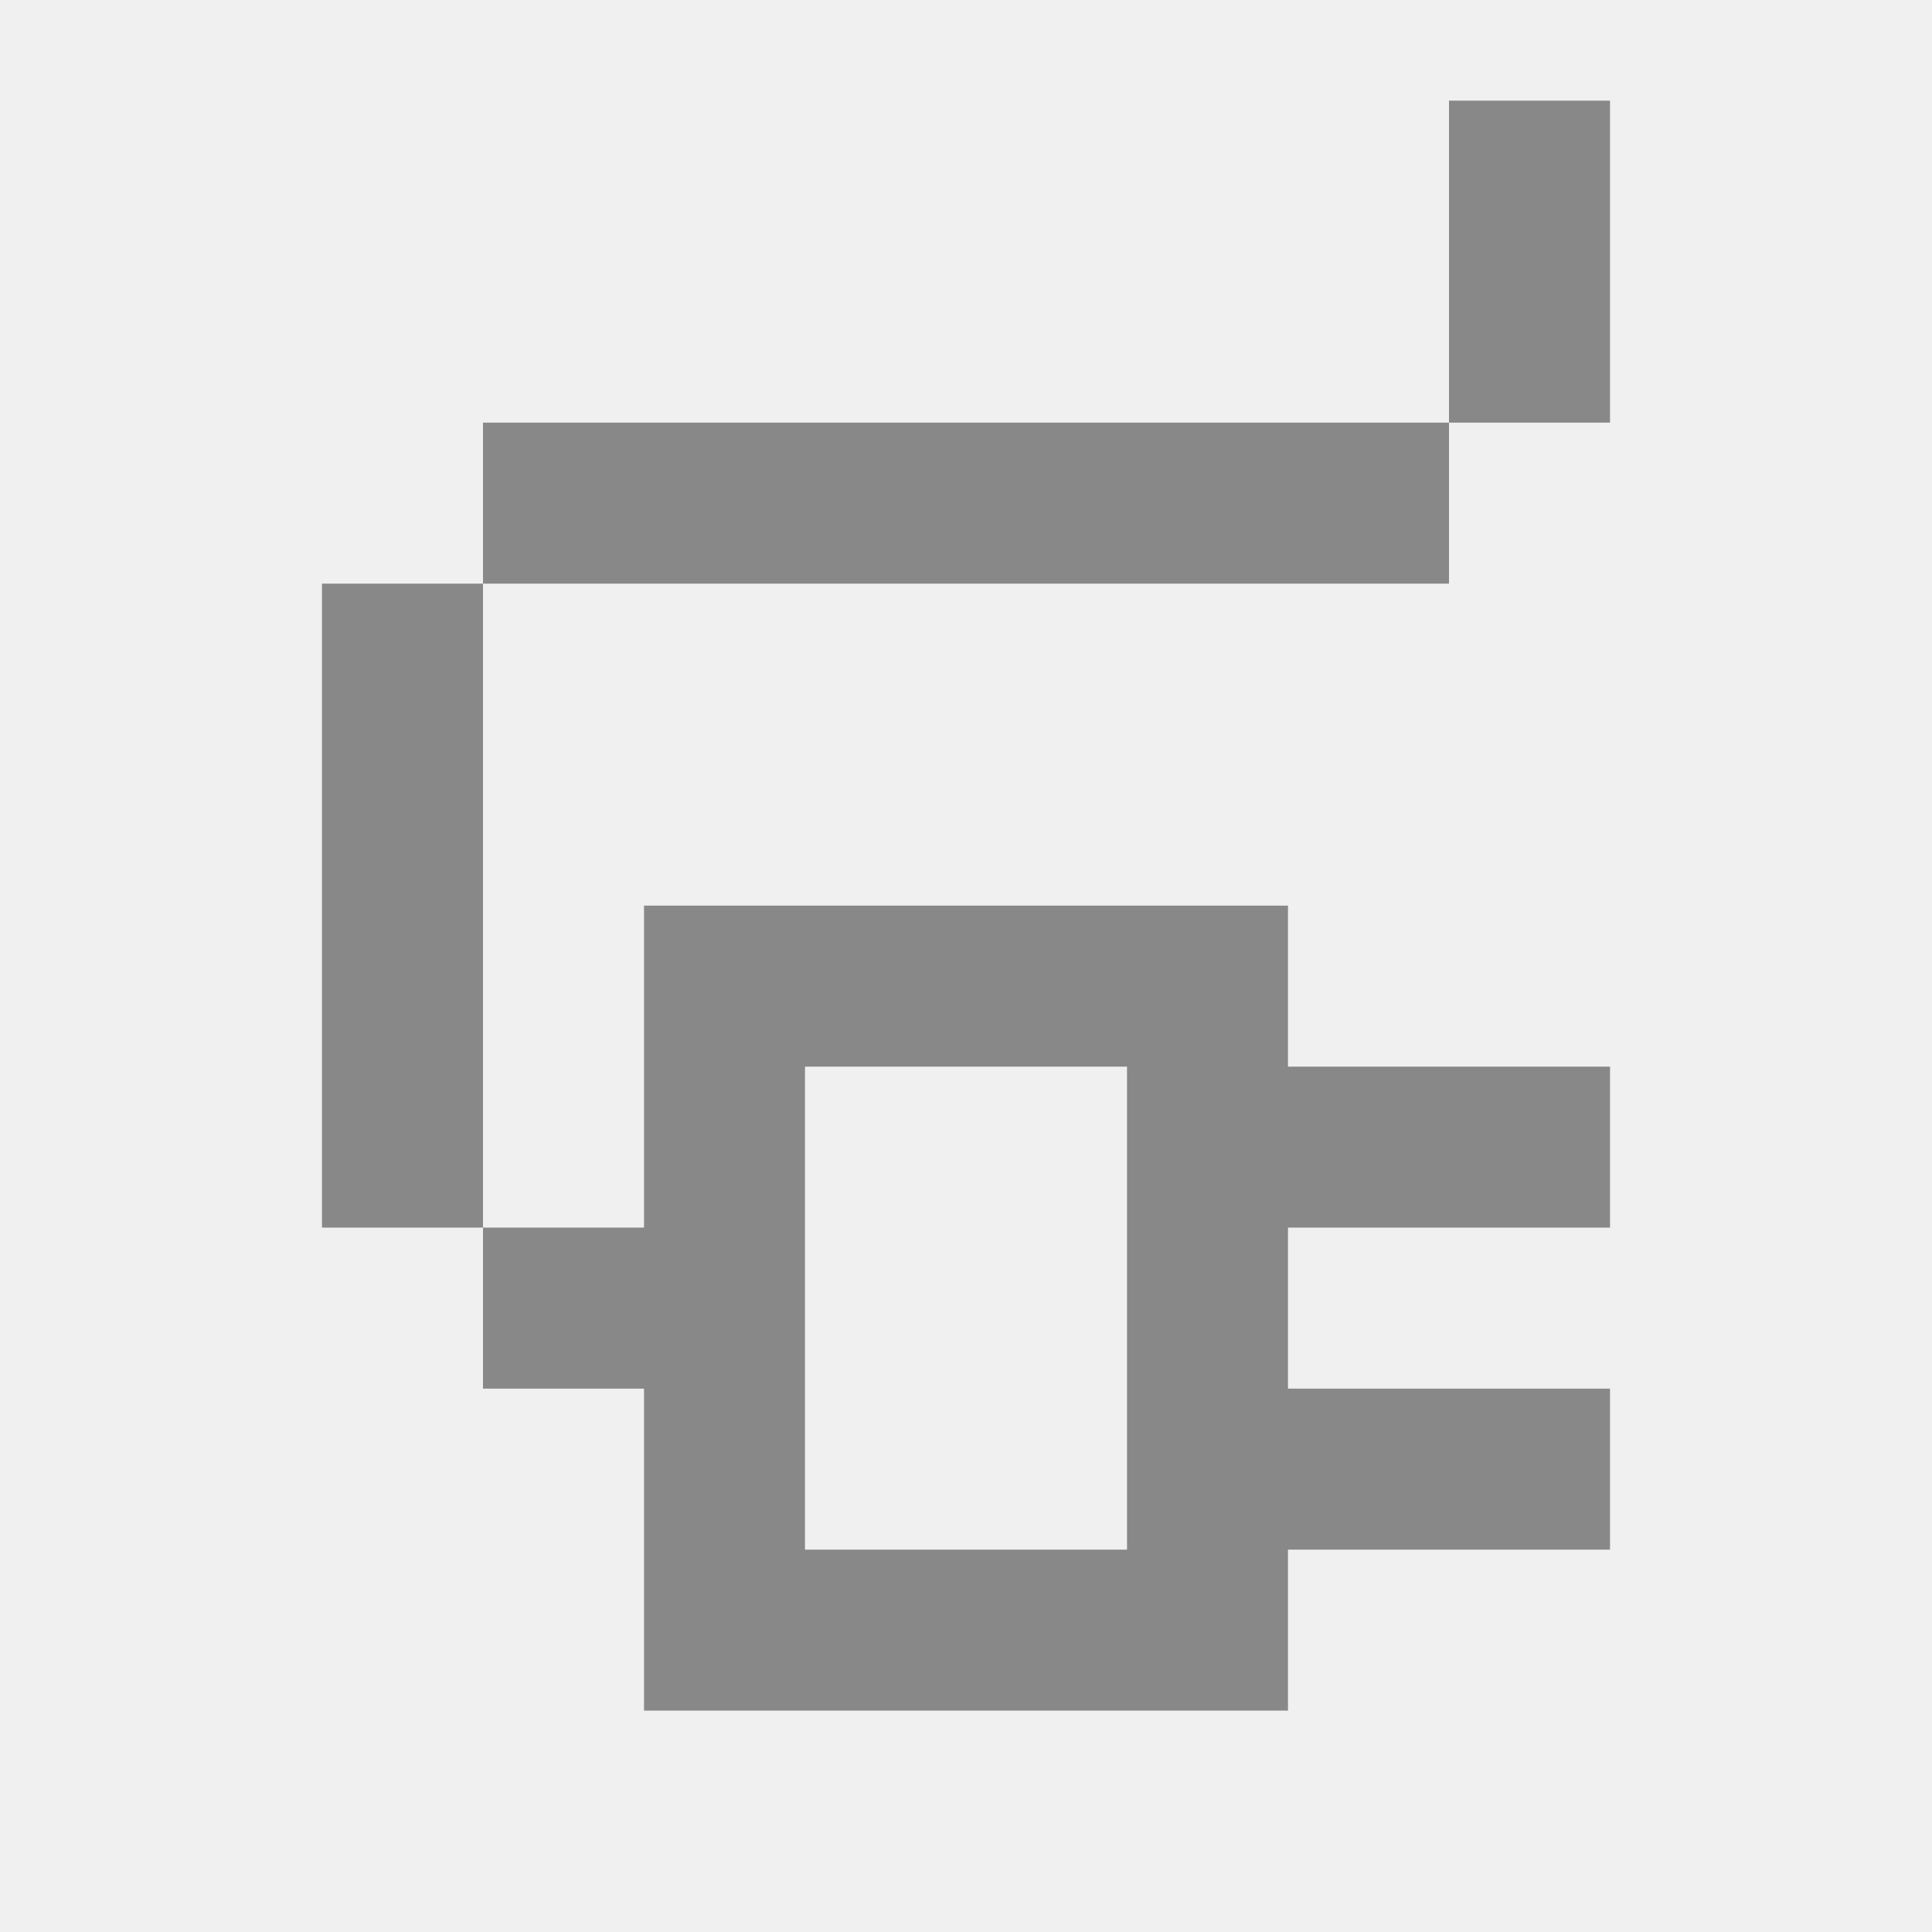
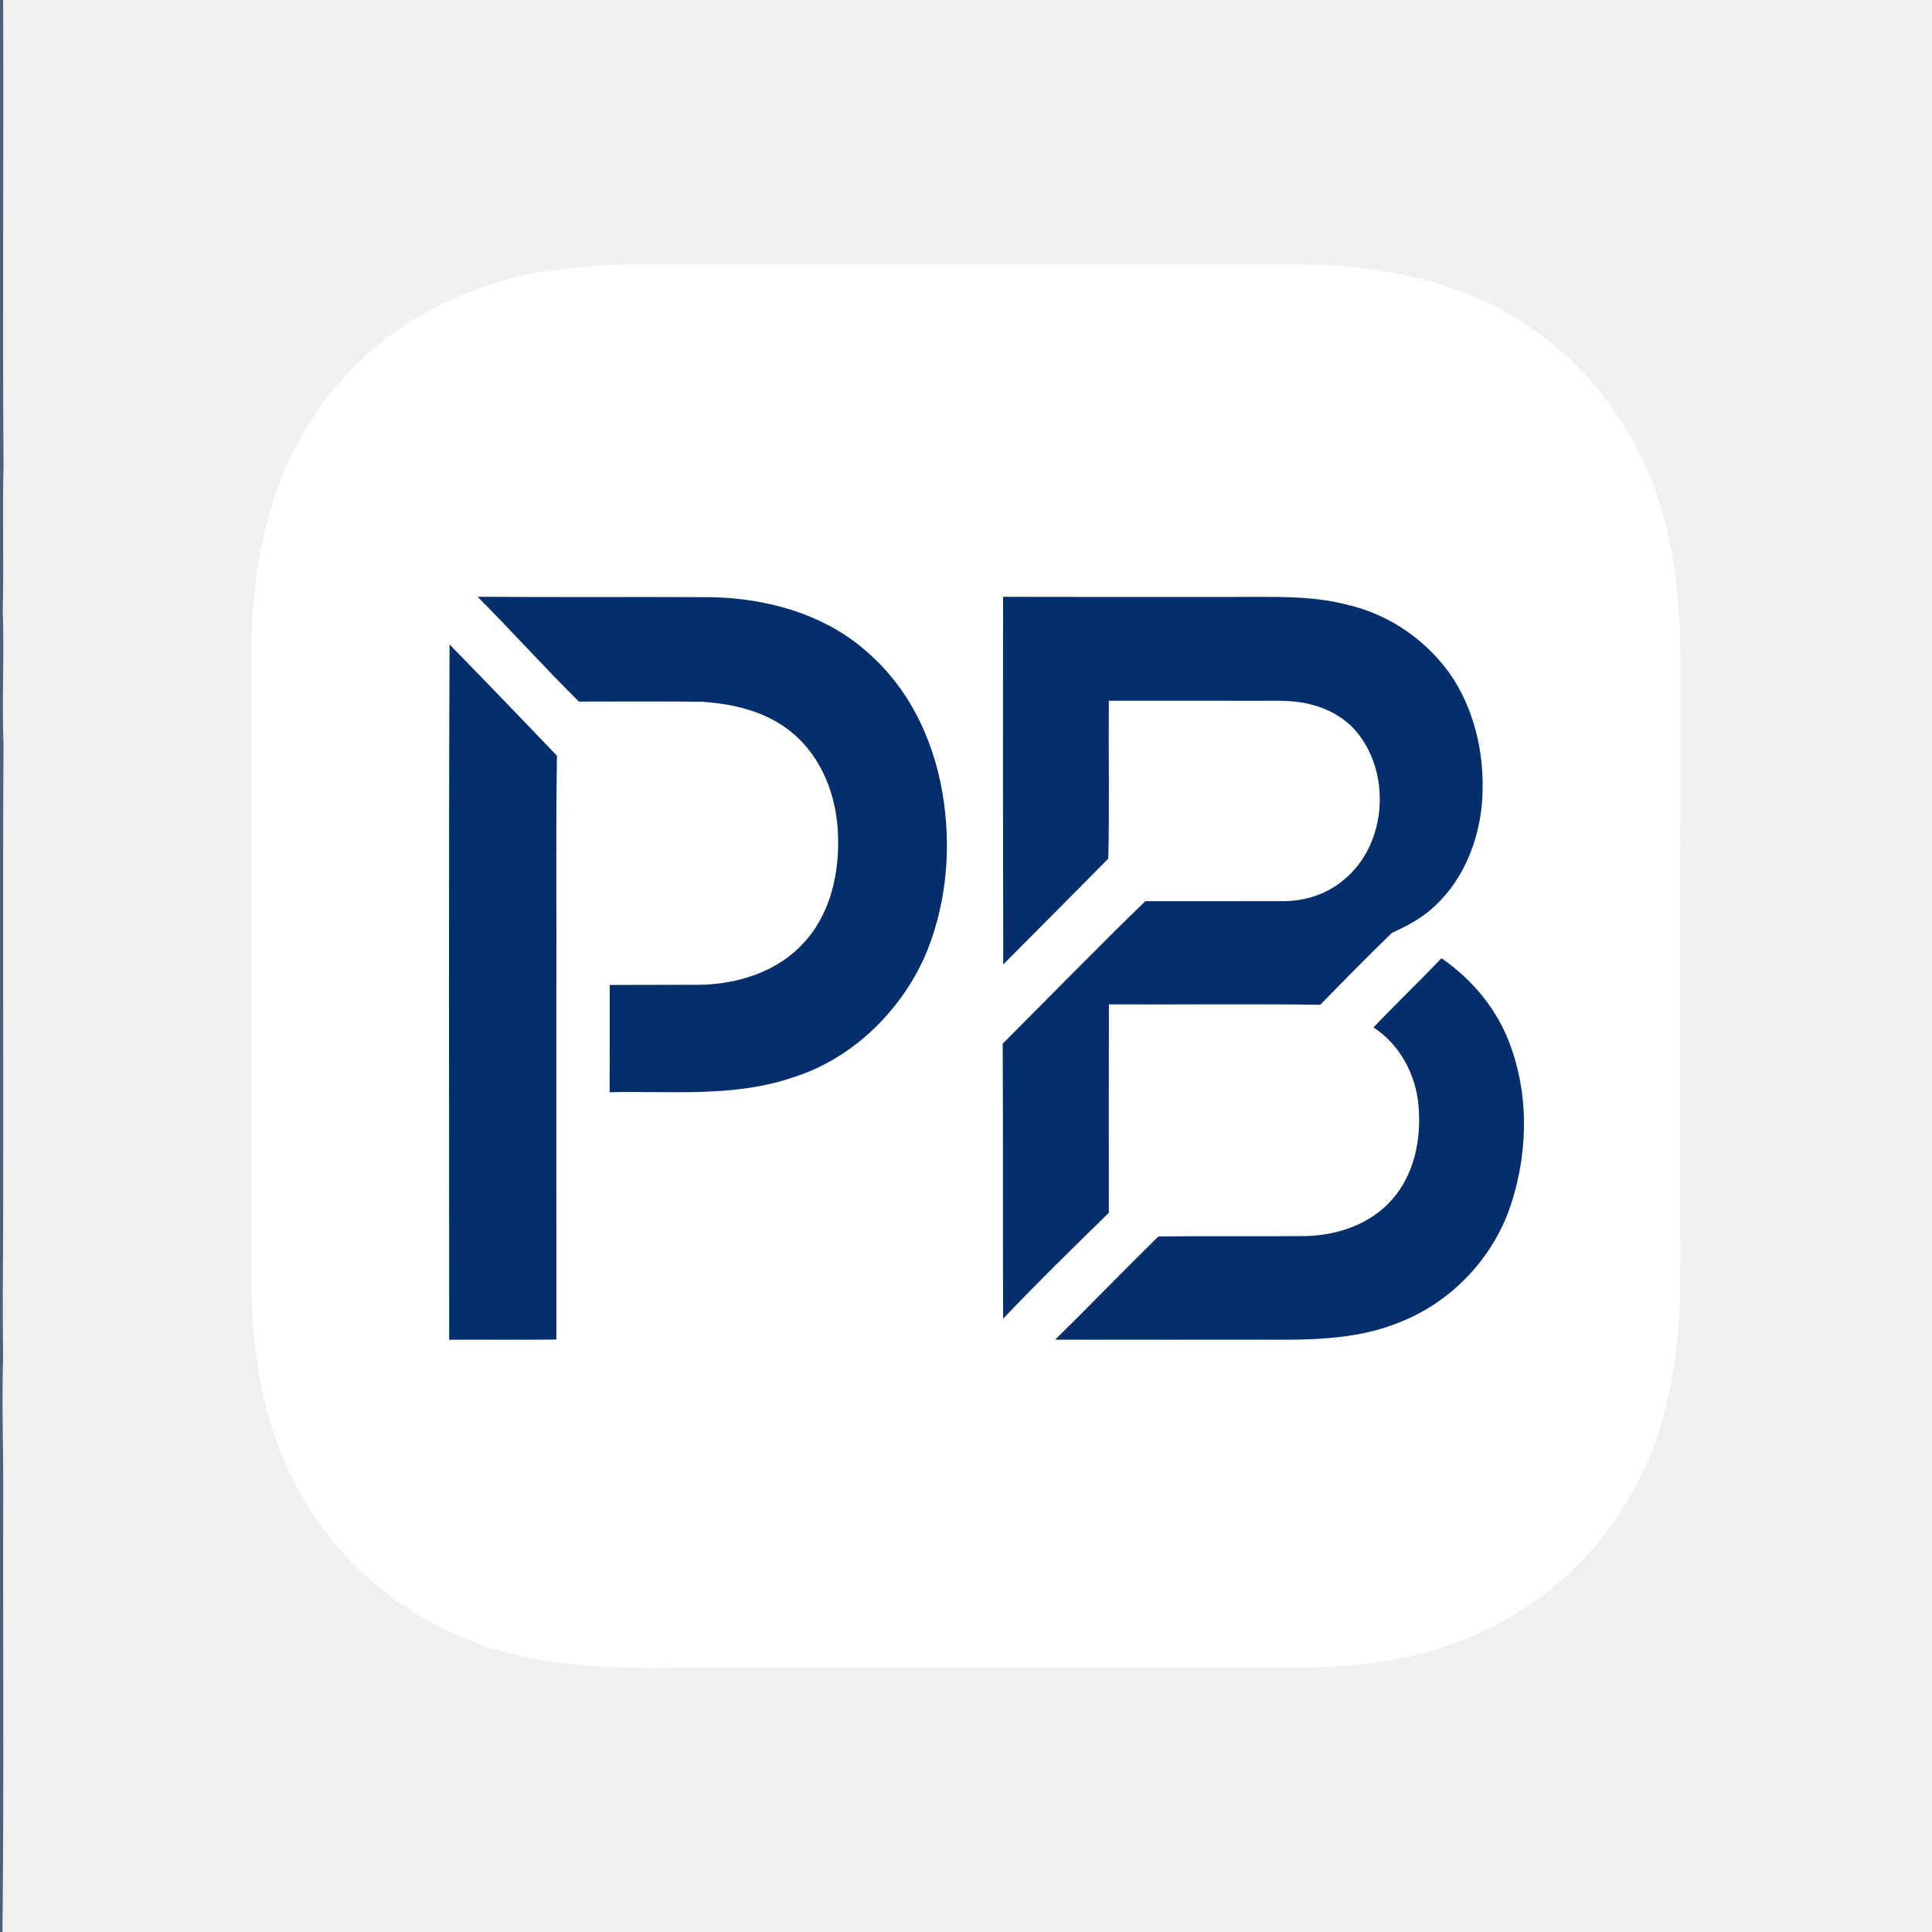
- <svg xmlns="http://www.w3.org/2000/svg" width="32" height="32" viewBox="0 0 32 32" fill="none">
-   <path d="M26.667 1.667H24V7H8V9.667H5.333V20.333H8V23H10.667V28.333H21.333V25.667H26.667V23H21.333V20.333H26.667V17.667H21.333V15H10.667V20.333H8V9.667H24V7H26.667V1.667ZM18.667 25.667H13.333V17.667H18.667V25.667Z" fill="#888888" />
+ <svg xmlns="http://www.w3.org/2000/svg" width="664pt" height="664pt" viewBox="0 0 664 664" version="1.1">
+   <g id="#505f75ff">
+     <path fill="#505f75" opacity="1.00" d=" M 0.00 0.00 L 1.08 0.00 C 1.29 53.33 0.84 106.66 1.21 159.99 C 0.82 176.66 1.33 193.32 0.95 209.99 C 1.51 225.32 0.62 240.64 1.20 255.96 C 0.90 310.98 1.22 366.00 1.08 421.02 C 0.98 436.33 0.90 451.65 1.06 466.97 C 0.60 481.97 1.15 496.98 1.11 511.98 C 0.97 562.65 1.39 613.33 0.85 664.00 L 0.00 664.00 L 0.00 0.00 Z" />
+   </g>
+   <g id="#3f4f64ff">
+ </g>
+   <g id="#ffffffff">
+     <path fill="#ffffff" opacity="1.00" d=" M 183.02 94.03 C 193.55 92.05 204.27 91.38 214.96 90.82 C 291.64 90.80 368.32 90.80 445.00 90.80 C 467.23 91.01 489.92 94.01 510.20 103.58 C 526.77 111.28 541.48 123.03 552.29 137.79 C 555.57 142.12 558.43 146.75 561.25 151.39 C 564.33 157.40 567.15 163.56 569.40 169.93 C 575.69 188.58 577.68 208.42 577.55 228.02 C 577.50 288.36 577.60 348.71 577.51 409.06 C 577.37 433.12 578.77 457.58 573.06 481.18 C 569.08 499.31 560.71 516.49 548.73 530.68 C 537.19 544.94 521.73 555.72 504.89 562.79 C 487.26 570.25 468.00 572.69 449.01 573.21 C 377.01 573.33 305.02 573.20 233.02 573.24 C 207.02 573.57 179.99 572.57 156.00 561.43 C 139.84 554.16 125.33 543.23 114.18 529.44 C 99.60 511.68 91.05 489.49 88.22 466.80 C 85.69 449.99 86.49 432.95 86.41 416.02 C 86.41 351.34 86.37 286.65 86.42 221.97 C 86.76 196.34 91.45 170.06 104.86 147.85 C 111.92 135.45 121.83 124.83 133.04 116.06 C 147.71 105.00 165.02 97.60 183.02 94.03 M 164.14 205.11 C 175.94 216.93 187.09 229.38 198.97 241.13 C 212.98 241.07 227.00 241.06 241.01 241.17 C 252.04 241.84 263.51 244.55 272.18 251.76 C 282.55 260.29 287.64 273.84 288.02 287.01 C 288.51 300.20 285.38 314.29 276.12 324.15 C 267.29 333.88 253.88 338.12 241.03 338.45 C 230.54 338.53 220.05 338.46 209.56 338.52 C 209.55 350.81 209.58 363.09 209.52 375.38 C 230.42 374.88 251.96 377.20 272.15 370.41 C 292.50 364.12 309.07 348.16 317.76 328.91 C 324.92 312.32 326.91 293.71 324.42 275.87 C 321.88 256.97 313.76 238.36 299.47 225.40 C 284.73 211.39 263.98 205.54 244.02 205.24 C 217.39 205.11 190.76 205.30 164.14 205.11 M 344.74 205.13 C 344.68 247.24 344.72 289.35 344.80 331.46 C 356.87 319.38 368.95 307.16 380.91 295.08 C 381.31 277.01 380.96 258.90 381.08 240.82 C 397.71 240.83 414.34 240.85 430.97 240.84 C 437.70 240.94 444.59 240.35 451.15 242.28 C 456.31 243.62 461.15 246.27 464.94 250.04 C 478.47 264.39 477.09 290.24 461.56 302.61 C 455.88 307.35 448.43 309.73 441.07 309.71 C 425.26 309.71 409.44 309.73 393.62 309.73 C 377.06 325.80 360.95 342.36 344.62 358.68 C 344.79 390.19 344.61 421.70 344.77 453.21 C 356.57 440.78 368.83 428.79 381.09 416.82 C 381.06 392.94 381.05 369.06 381.11 345.19 C 405.32 345.29 429.55 345.00 453.76 345.32 C 461.88 336.98 470.06 328.68 478.42 320.58 C 483.96 318.08 489.43 315.14 493.75 310.79 C 502.94 301.96 507.96 289.45 509.25 276.92 C 510.61 261.91 507.67 246.25 499.56 233.41 C 491.21 220.62 477.87 211.22 462.96 207.83 C 450.22 204.51 436.97 205.24 423.95 205.16 C 397.55 205.17 371.14 205.20 344.74 205.13 M 154.51 221.51 C 154.18 301.15 154.37 380.80 154.38 460.45 C 166.66 460.37 178.94 460.55 191.22 460.37 C 191.20 420.90 191.21 381.43 191.21 341.95 C 191.33 314.54 190.99 287.12 191.41 259.72 C 179.16 246.94 166.90 234.15 154.51 221.51 M 495.40 329.33 C 487.76 337.39 479.70 345.04 472.06 353.11 C 481.14 359.03 486.64 369.35 487.53 380.05 C 488.53 391.39 486.14 403.72 478.32 412.39 C 471.03 420.68 459.84 424.51 449.02 424.82 C 432.07 424.98 415.09 424.75 398.14 424.95 C 386.19 436.65 374.59 448.70 362.66 460.42 C 385.44 460.50 408.23 460.40 431.01 460.42 C 447.82 460.48 465.27 460.98 481.10 454.41 C 498.10 447.75 511.93 433.65 518.38 416.59 C 524.97 398.49 525.82 377.95 519.24 359.73 C 514.91 347.32 506.19 336.71 495.40 329.33 Z" />
+   </g>
+   <g id="#354253ff">
+ </g>
+   <g id="#283243ff">
+ </g>
+   <g id="#042f6cff">
+     <path fill="#042f6c" opacity="1.00" d=" M 164.14 205.11 C 190.76 205.30 217.39 205.11 244.02 205.24 C 263.98 205.54 284.73 211.39 299.47 225.40 C 313.76 238.36 321.88 256.97 324.42 275.87 C 326.91 293.71 324.92 312.32 317.76 328.91 C 309.07 348.16 292.50 364.12 272.15 370.41 C 251.96 377.20 230.42 374.88 209.52 375.38 C 209.58 363.09 209.55 350.81 209.56 338.52 C 220.05 338.46 230.54 338.53 241.03 338.45 C 253.88 338.12 267.29 333.88 276.12 324.15 C 285.38 314.29 288.51 300.20 288.02 287.01 C 287.64 273.84 282.55 260.29 272.18 251.76 C 263.51 244.55 252.04 241.84 241.01 241.17 C 227.00 241.06 212.98 241.07 198.97 241.13 C 187.09 229.38 175.94 216.93 164.14 205.11 Z" />
+     <path fill="#042f6c" opacity="1.00" d=" M 344.74 205.13 C 371.14 205.20 397.55 205.17 423.95 205.16 C 436.97 205.24 450.22 204.51 462.96 207.83 C 477.87 211.22 491.21 220.62 499.56 233.41 C 507.67 246.25 510.61 261.91 509.25 276.92 C 507.96 289.45 502.94 301.96 493.75 310.79 C 489.43 315.14 483.96 318.08 478.42 320.58 C 470.06 328.68 461.88 336.98 453.76 345.32 C 429.55 345.00 405.32 345.29 381.11 345.19 C 381.05 369.06 381.06 392.94 381.09 416.82 C 368.83 428.79 356.57 440.78 344.77 453.21 C 344.61 421.70 344.79 390.19 344.62 358.68 C 360.95 342.36 377.06 325.80 393.62 309.73 C 409.44 309.73 425.26 309.71 441.07 309.71 C 448.43 309.73 455.88 307.35 461.56 302.61 C 477.09 290.24 478.47 264.39 464.94 250.04 C 461.15 246.27 456.31 243.62 451.15 242.28 C 444.59 240.35 437.70 240.94 430.97 240.84 C 414.34 240.85 397.71 240.83 381.08 240.82 C 380.96 258.90 381.31 277.01 380.91 295.08 C 368.95 307.16 356.87 319.38 344.80 331.46 C 344.72 289.35 344.68 247.24 344.74 205.13 Z" />
+     <path fill="#042f6c" opacity="1.00" d=" M 495.40 329.33 C 506.19 336.71 514.91 347.32 519.24 359.73 C 525.82 377.95 524.97 398.49 518.38 416.59 C 511.93 433.65 498.10 447.75 481.10 454.41 C 465.27 460.98 447.82 460.48 431.01 460.42 C 408.23 460.40 385.44 460.50 362.66 460.42 C 374.59 448.70 386.19 436.65 398.14 424.95 C 415.09 424.75 432.07 424.98 449.02 424.82 C 459.84 424.51 471.03 420.68 478.32 412.39 C 486.14 403.72 488.53 391.39 487.53 380.05 C 486.64 369.35 481.14 359.03 472.06 353.11 C 479.70 345.04 487.76 337.39 495.40 329.33 Z" />
+   </g>
+   <g id="#042f6dff">
+     <path fill="#042f6d" opacity="1.00" d=" M 154.51 221.51 C 166.90 234.15 179.16 246.94 191.41 259.72 C 190.99 287.12 191.33 314.54 191.21 341.95 C 191.21 381.43 191.20 420.90 191.22 460.37 C 178.94 460.55 166.66 460.37 154.38 460.45 C 154.37 380.80 154.18 301.15 154.51 221.51 Z" />
+   </g>
</svg>
